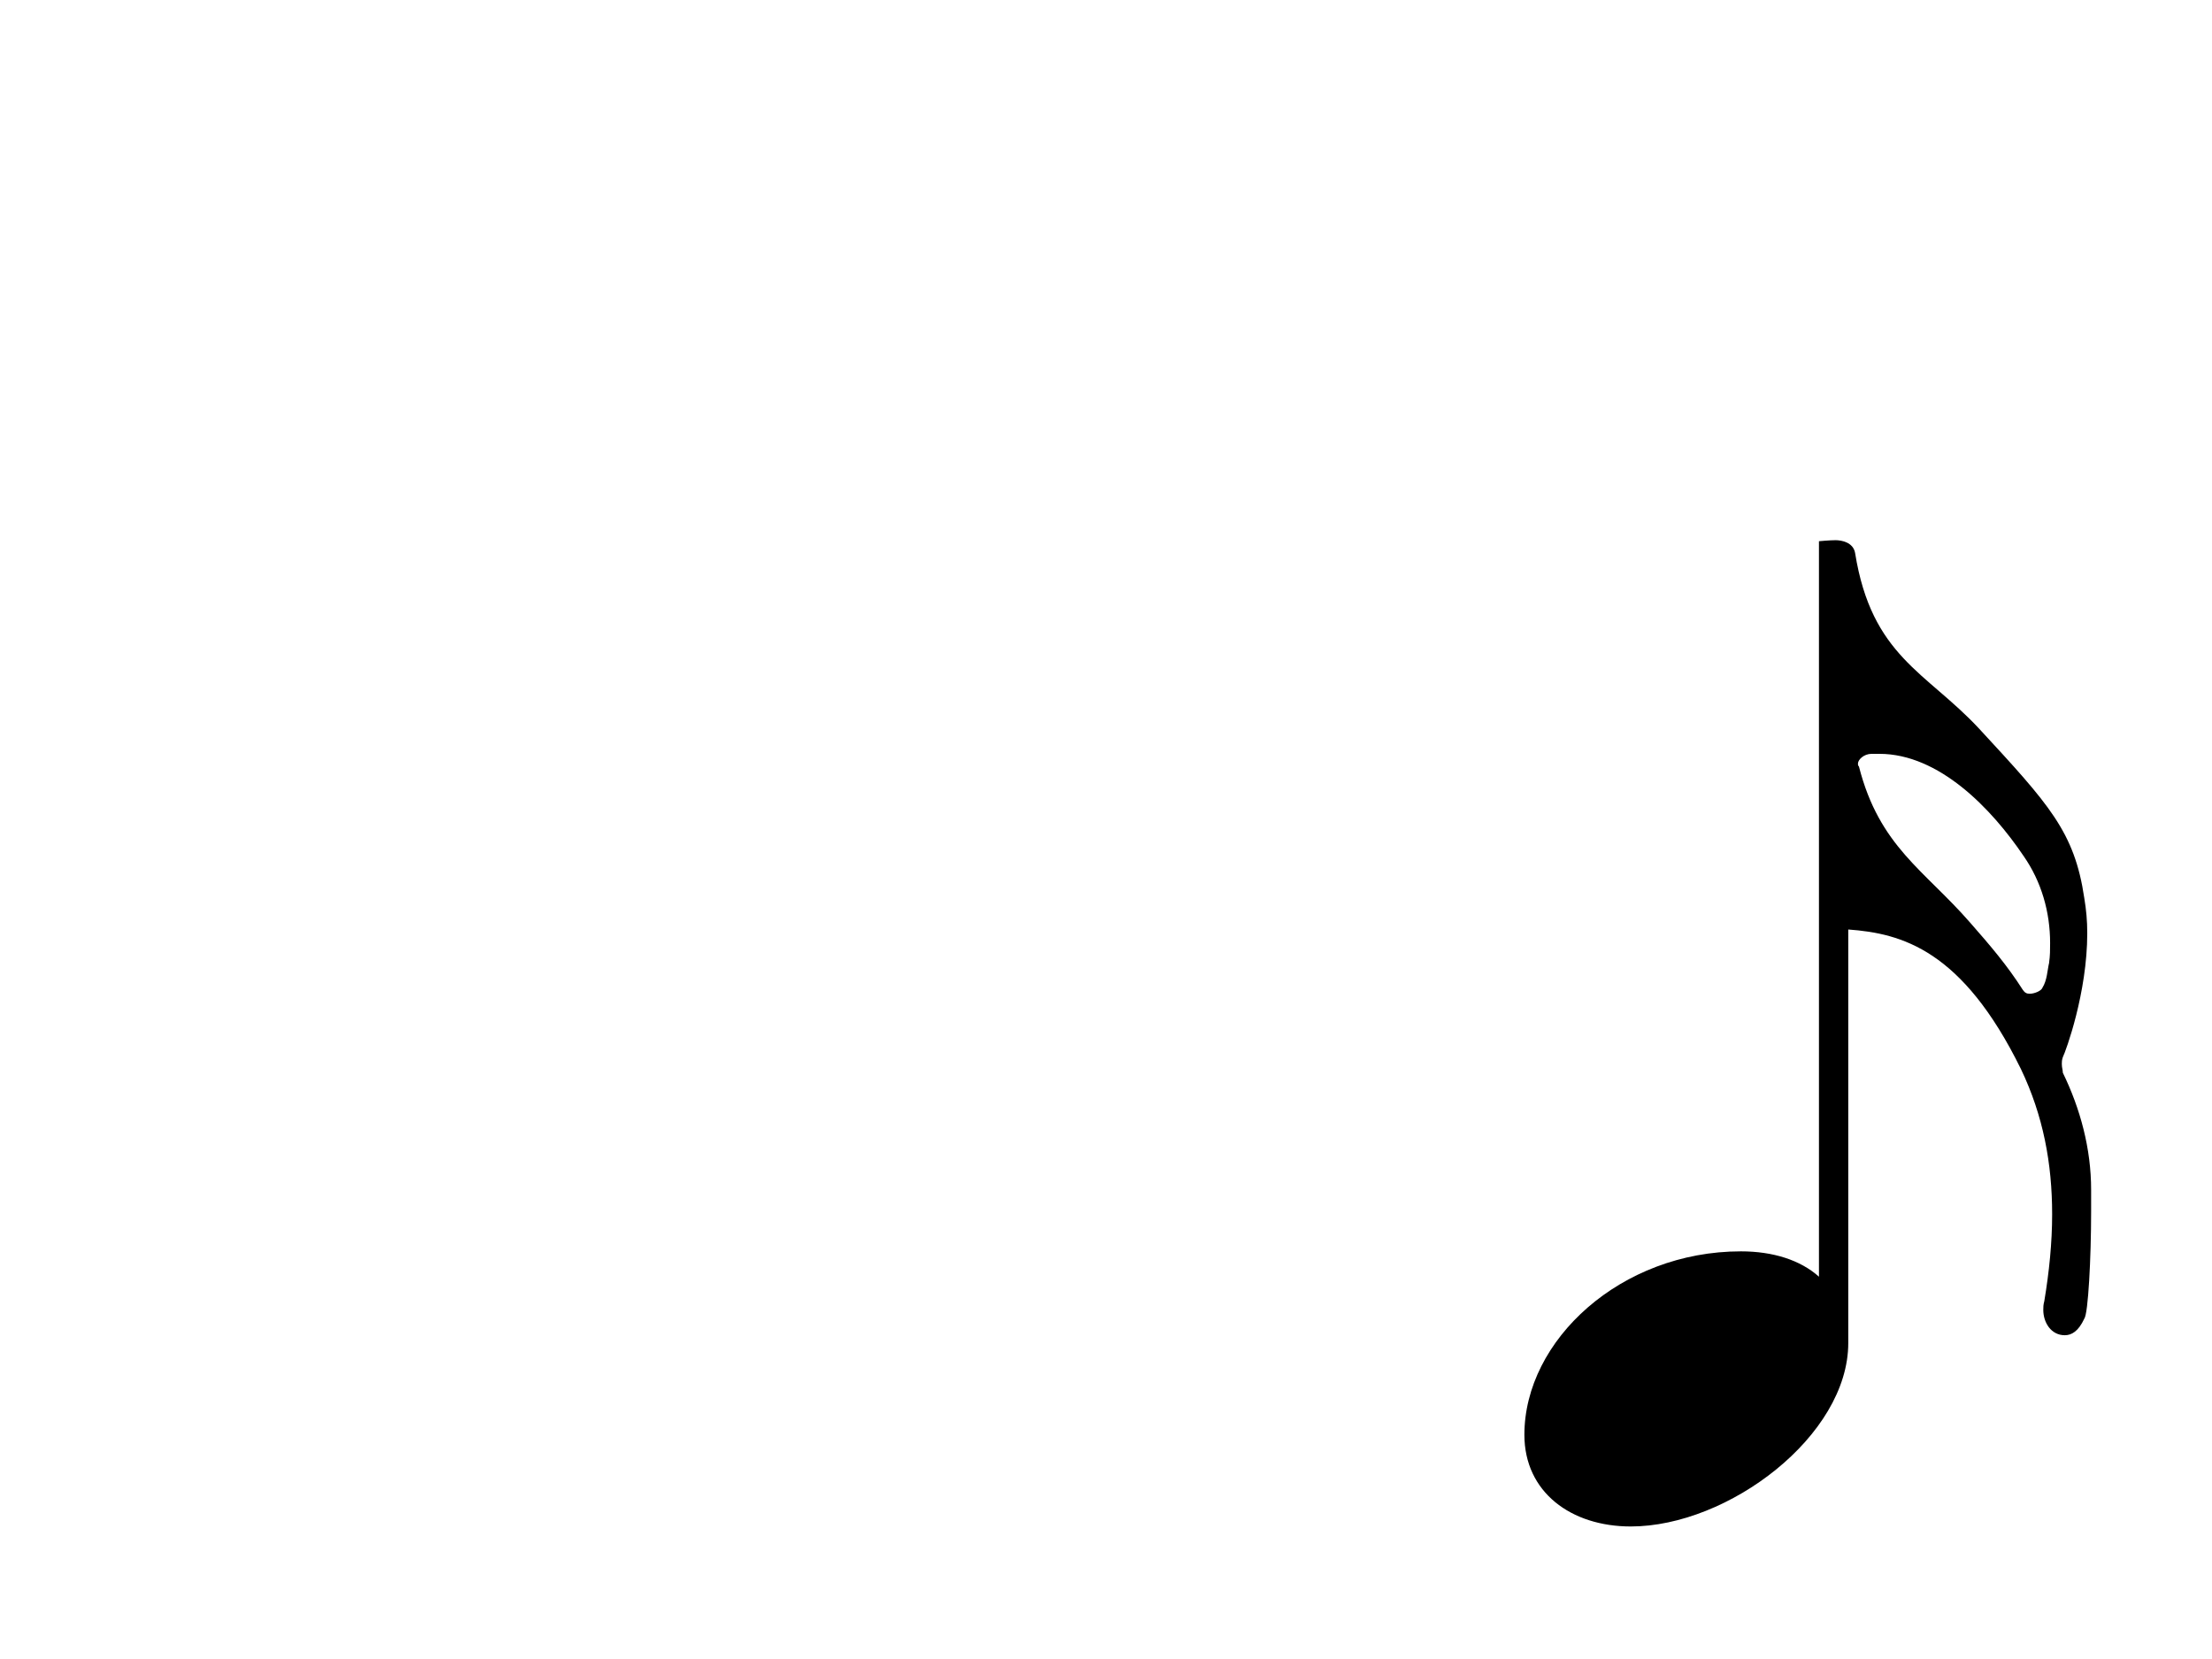
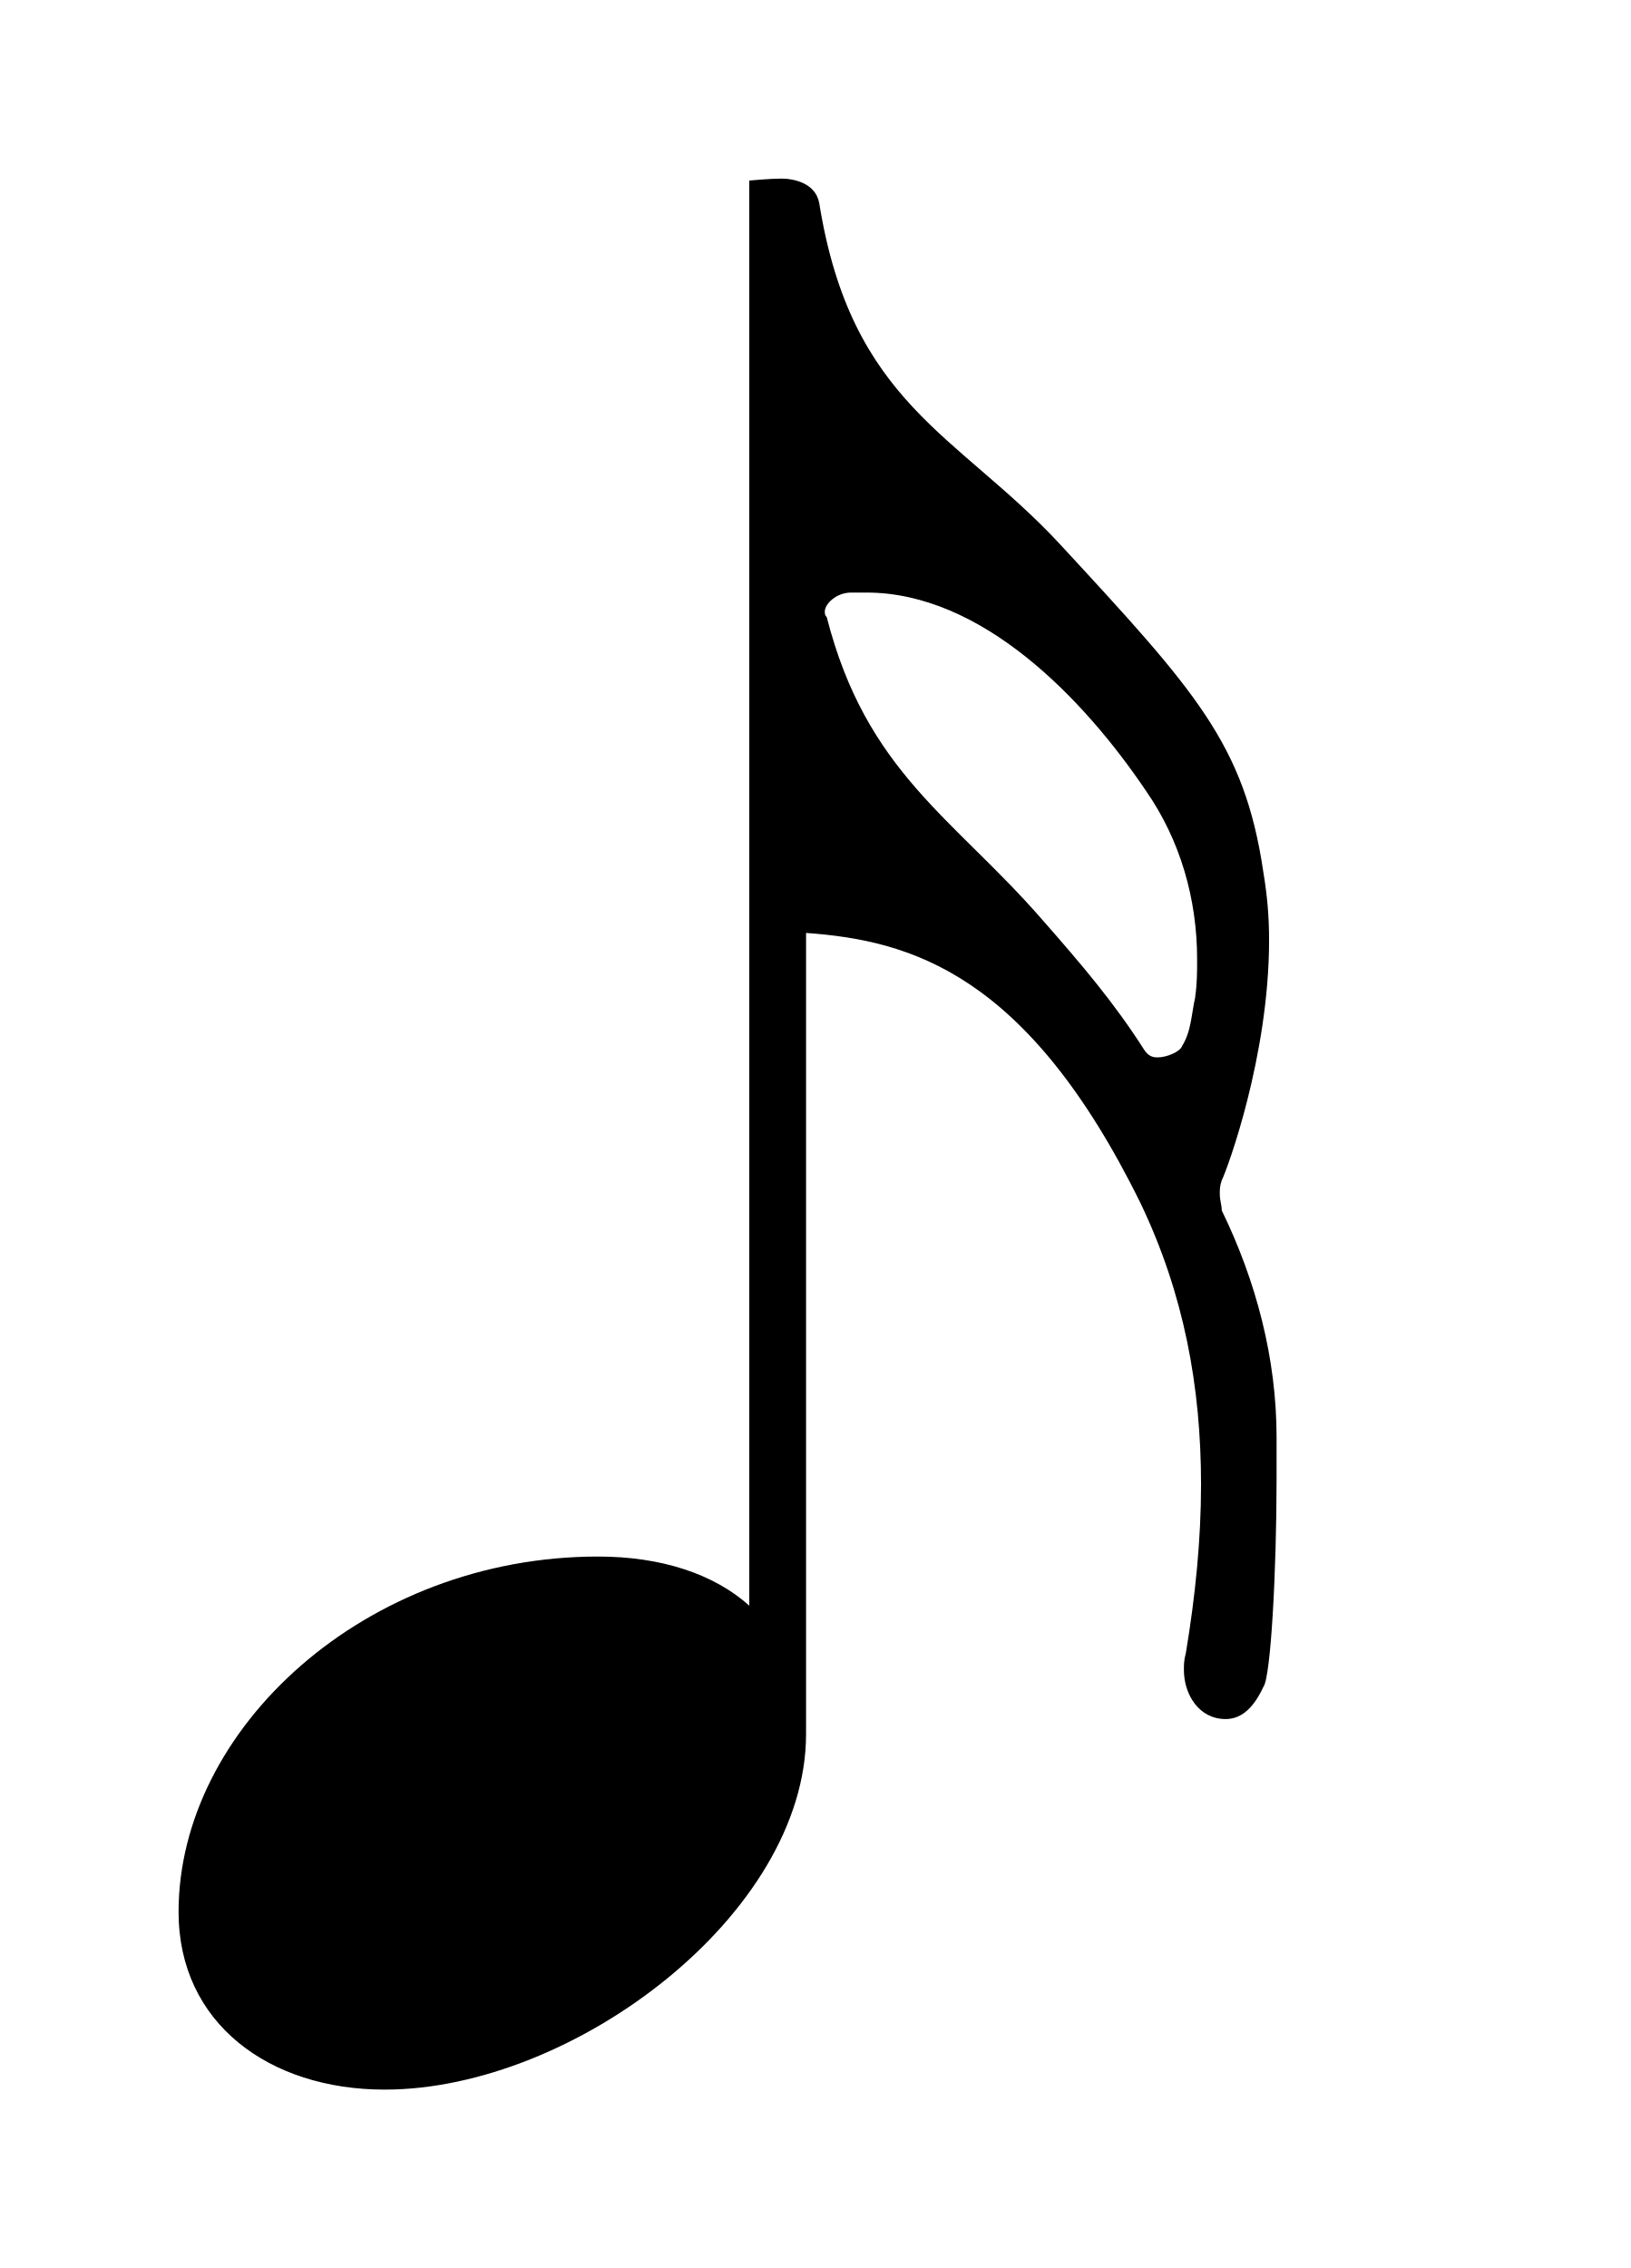
- <svg xmlns="http://www.w3.org/2000/svg" width="24mm" height="18mm" viewBox="0 0 24 18" version="1.1" id="svg8">
+ <svg xmlns="http://www.w3.org/2000/svg" width="9.133mm" height="12.7mm" viewBox="0 0 9.133 12.7" version="1.1" id="svg8">
  <defs id="defs2" />
-   <g id="layer1" transform="translate(-126.1525,-58.87993)">
-     <g aria-label="" id="text177" style="font-style:normal;font-weight:normal;font-size:10.583px;line-height:125%;font-family:sans-serif;letter-spacing:0px;word-spacing:0px;fill:#000000;fill-opacity:1;stroke:none;stroke-width:0.265px;stroke-linecap:butt;stroke-linejoin:miter;stroke-opacity:1">
-       <path d="m 148.534,70.519 c 0,-0.032 -0.011,-0.053 -0.011,-0.095 0,-0.021 0,-0.042 0.011,-0.074 0.032,-0.064 0.265,-0.698 0.265,-1.344 0,-0.138 -0.011,-0.254 -0.032,-0.381 -0.106,-0.72 -0.381,-1.016 -1.143,-1.841 -0.572,-0.614 -1.164,-0.783 -1.344,-1.905 -0.021,-0.116 -0.148,-0.138 -0.212,-0.138 -0.064,0 -0.18,0.011 -0.18,0.011 v 7.98 c -0.201,-0.18 -0.497,-0.275 -0.847,-0.275 -1.302,0 -2.349,0.963 -2.349,1.99 0,0.624 0.508,0.995 1.154,0.995 1.058,0 2.36,-0.984 2.36,-1.99 v -4.487 c 0.582,0.042 1.238,0.222 1.873,1.513 0.243,0.508 0.339,1.027 0.339,1.577 0,0.307 -0.032,0.624 -0.085,0.942 -0.011,0.042 -0.011,0.064 -0.011,0.095 0,0.138 0.085,0.275 0.233,0.275 0.074,0 0.148,-0.042 0.212,-0.18 0.042,-0.053 0.074,-0.656 0.074,-1.164 V 71.789 c 0,-0.444 -0.116,-0.878 -0.307,-1.27 z m -0.148,-1.196 c -0.021,0.085 -0.021,0.191 -0.074,0.275 -0.011,0.032 -0.085,0.064 -0.138,0.064 -0.032,0 -0.053,-0.011 -0.074,-0.042 -0.169,-0.265 -0.349,-0.476 -0.572,-0.73 -0.497,-0.571 -0.984,-0.825 -1.206,-1.693 -0.011,-0.011 -0.011,-0.021 -0.011,-0.032 0,-0.042 0.064,-0.106 0.148,-0.106 h 0.085 c 0.646,0 1.217,0.593 1.566,1.111 0.191,0.275 0.286,0.603 0.286,0.942 0,0.074 0,0.138 -0.011,0.212 z" style="stroke-width:0.265px" id="path118" />
+   <g id="layer1" transform="translate(-138.1547,-63.76088)">
+     <text xml:space="preserve" style="font-style:normal;font-weight:normal;font-size:10.583px;line-height:125%;font-family:sans-serif;letter-spacing:0px;word-spacing:0px;fill:#000000;fill-opacity:1;stroke:none;stroke-width:0.265px;stroke-linecap:butt;stroke-linejoin:miter;stroke-opacity:1" x="98.283" y="90.848" id="text18">
+       <tspan id="tspan16" x="98.283" y="90.848" style="stroke-width:0.265px" />
+     </text>
+     <g aria-label="" id="text34" style="font-style:normal;font-weight:normal;font-size:10.583px;line-height:125%;font-family:sans-serif;letter-spacing:0px;word-spacing:0px;fill:#000000;fill-opacity:1;stroke:none;stroke-width:0.265px;stroke-linecap:butt;stroke-linejoin:miter;stroke-opacity:1" transform="translate(-8.909225,-19.21065)" />
+     <g aria-label="" id="text177" style="font-style:normal;font-weight:normal;font-size:10.583px;line-height:125%;font-family:sans-serif;letter-spacing:0px;word-spacing:0px;fill:#000000;fill-opacity:1;stroke:none;stroke-width:0.265px;stroke-linecap:butt;stroke-linejoin:miter;stroke-opacity:1" transform="translate(-3.53729,0.019963)">
+       <path d="m 148.534,70.519 c 0,-0.032 -0.011,-0.053 -0.011,-0.095 0,-0.021 0,-0.042 0.011,-0.074 0.032,-0.064 0.265,-0.698 0.265,-1.344 0,-0.138 -0.011,-0.254 -0.032,-0.381 -0.106,-0.72 -0.381,-1.016 -1.143,-1.841 -0.572,-0.614 -1.164,-0.783 -1.344,-1.905 -0.021,-0.116 -0.148,-0.138 -0.212,-0.138 -0.064,0 -0.18,0.011 -0.18,0.011 v 7.98 c -0.201,-0.18 -0.497,-0.275 -0.847,-0.275 -1.302,0 -2.349,0.963 -2.349,1.99 0,0.624 0.508,0.995 1.154,0.995 1.058,0 2.36,-0.984 2.36,-1.99 v -4.487 c 0.582,0.042 1.238,0.222 1.873,1.513 0.243,0.508 0.339,1.027 0.339,1.577 0,0.307 -0.032,0.624 -0.085,0.942 -0.011,0.042 -0.011,0.064 -0.011,0.095 0,0.138 0.085,0.275 0.233,0.275 0.074,0 0.148,-0.042 0.212,-0.18 0.042,-0.053 0.074,-0.656 0.074,-1.164 V 71.789 c 0,-0.444 -0.116,-0.878 -0.307,-1.27 z m -0.148,-1.196 c -0.021,0.085 -0.021,0.191 -0.074,0.275 -0.011,0.032 -0.085,0.064 -0.138,0.064 -0.032,0 -0.053,-0.011 -0.074,-0.042 -0.169,-0.265 -0.349,-0.476 -0.572,-0.73 -0.497,-0.571 -0.984,-0.825 -1.206,-1.693 -0.011,-0.011 -0.011,-0.021 -0.011,-0.032 0,-0.042 0.064,-0.106 0.148,-0.106 h 0.085 c 0.646,0 1.217,0.593 1.566,1.111 0.191,0.275 0.286,0.603 0.286,0.942 0,0.074 0,0.138 -0.011,0.212 z" style="stroke-width:0.265px" id="path154" />
    </g>
  </g>
</svg>
